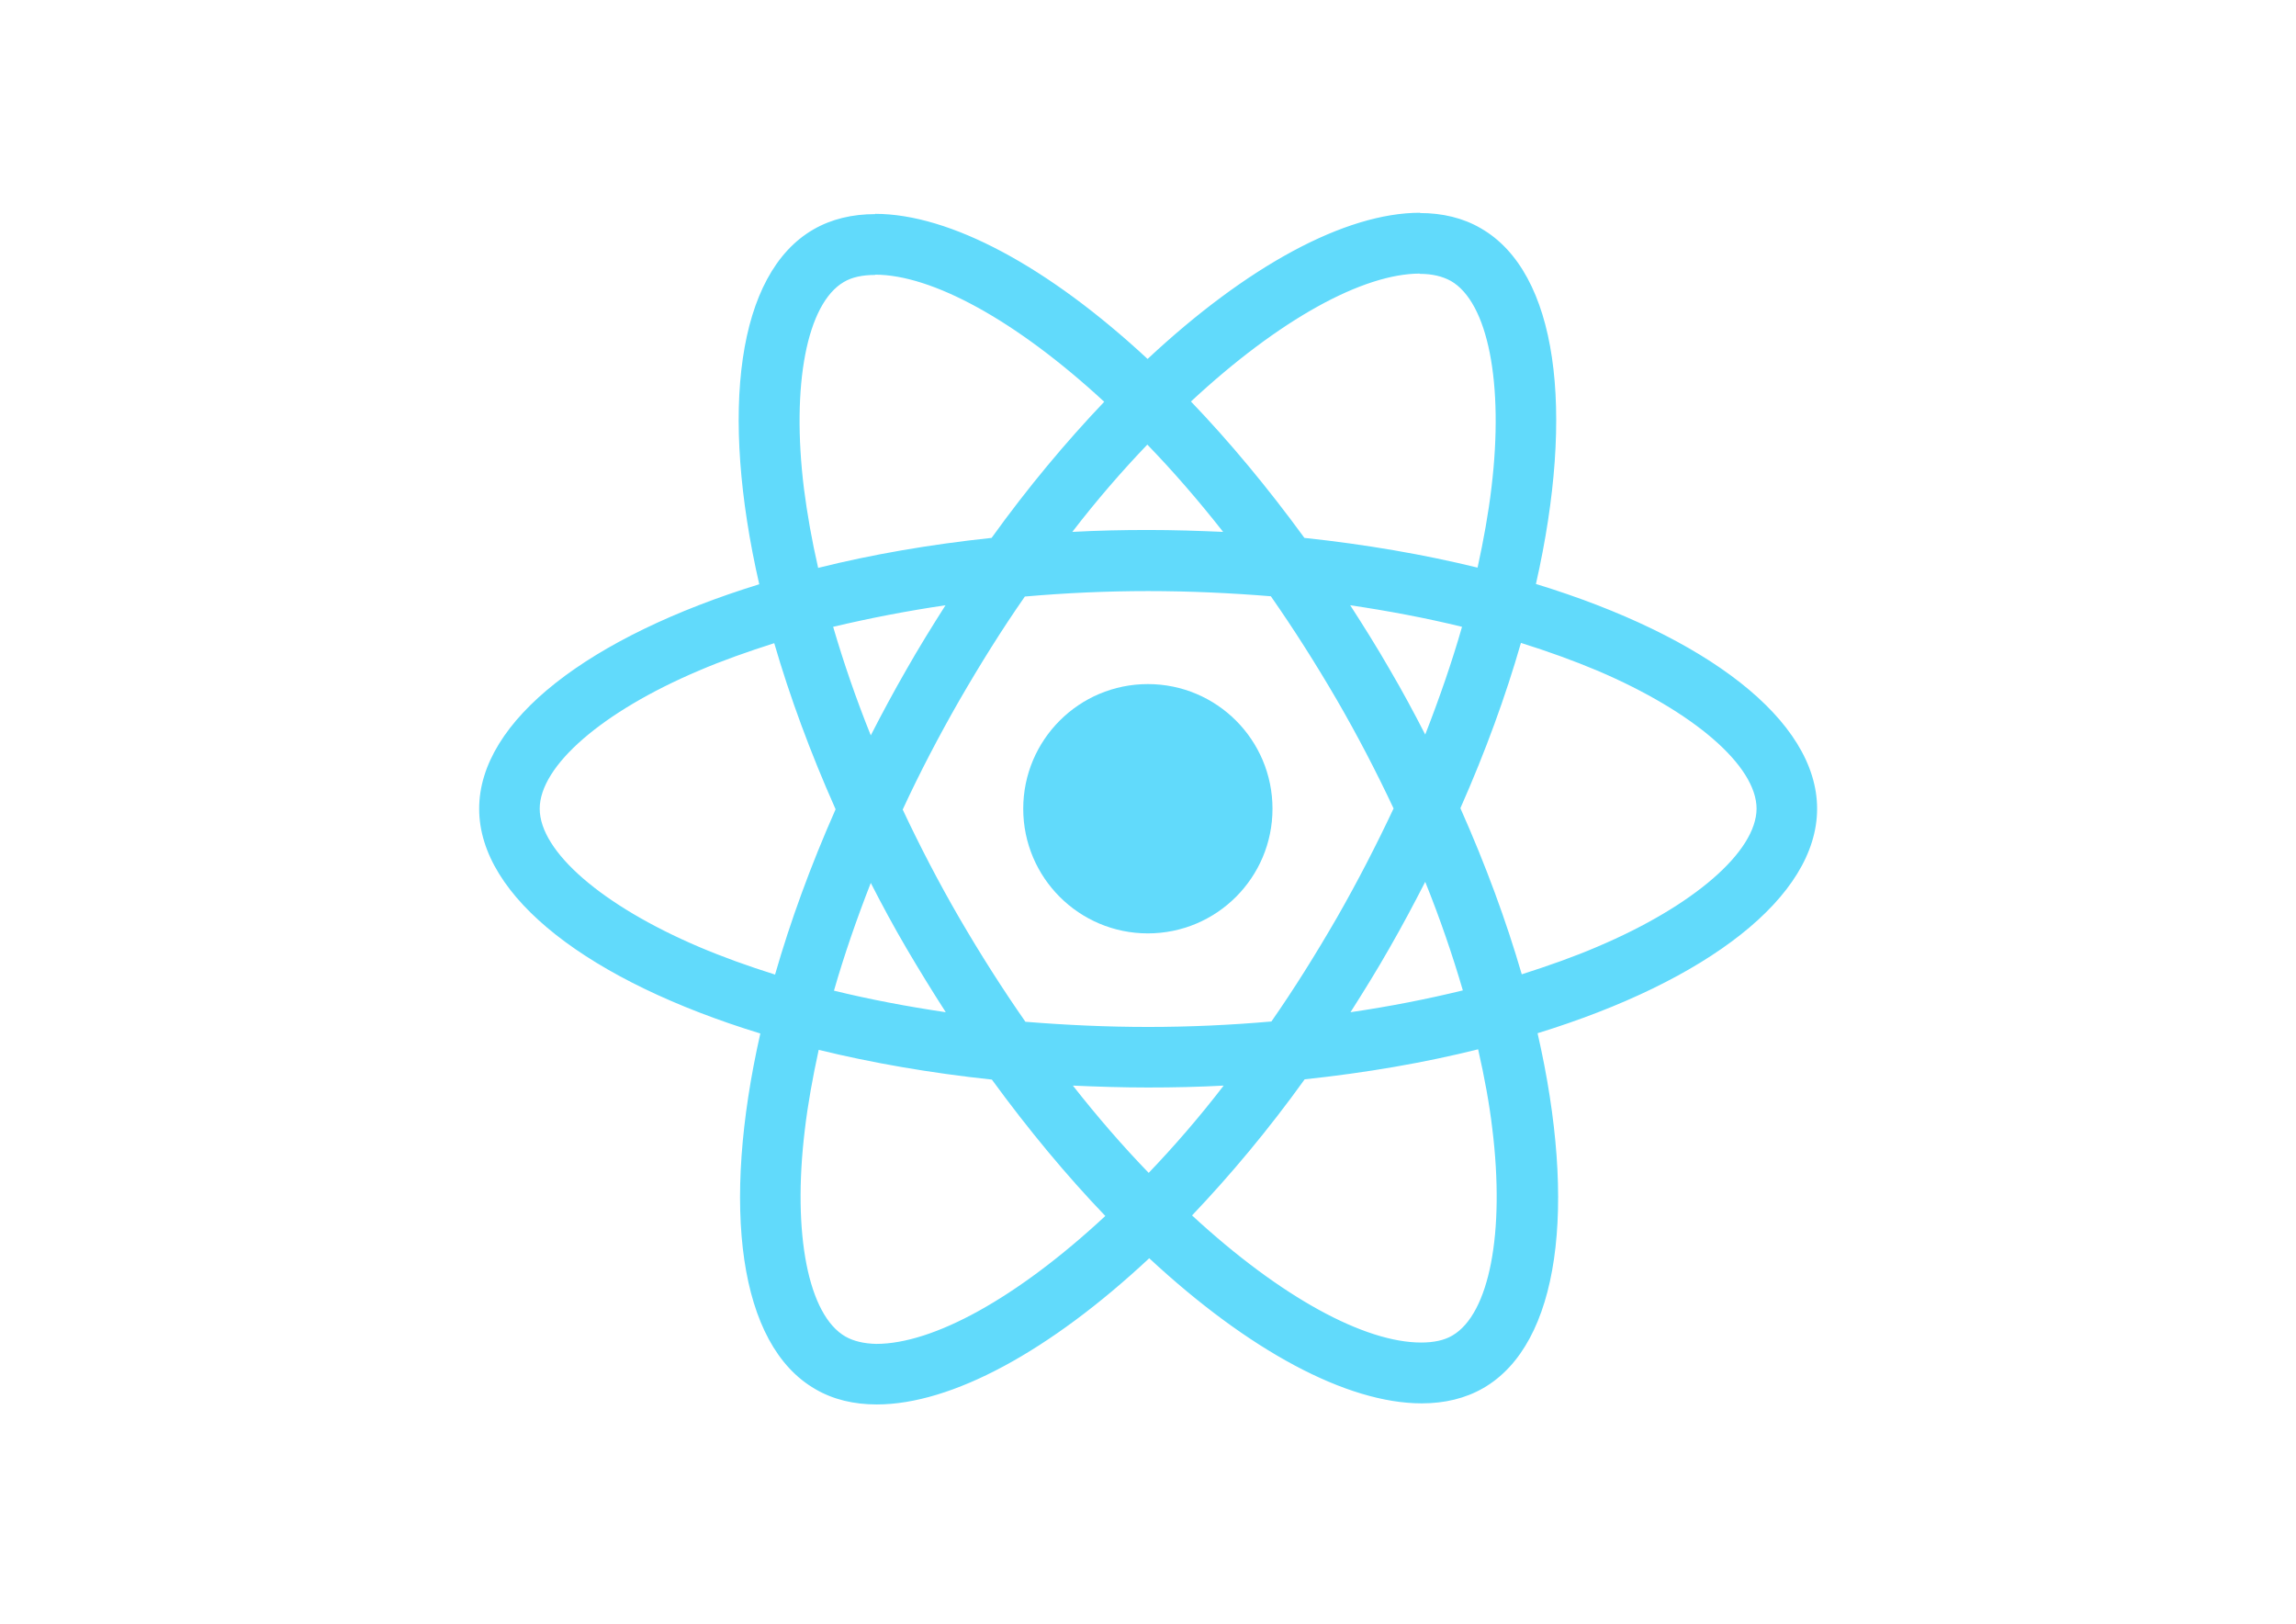
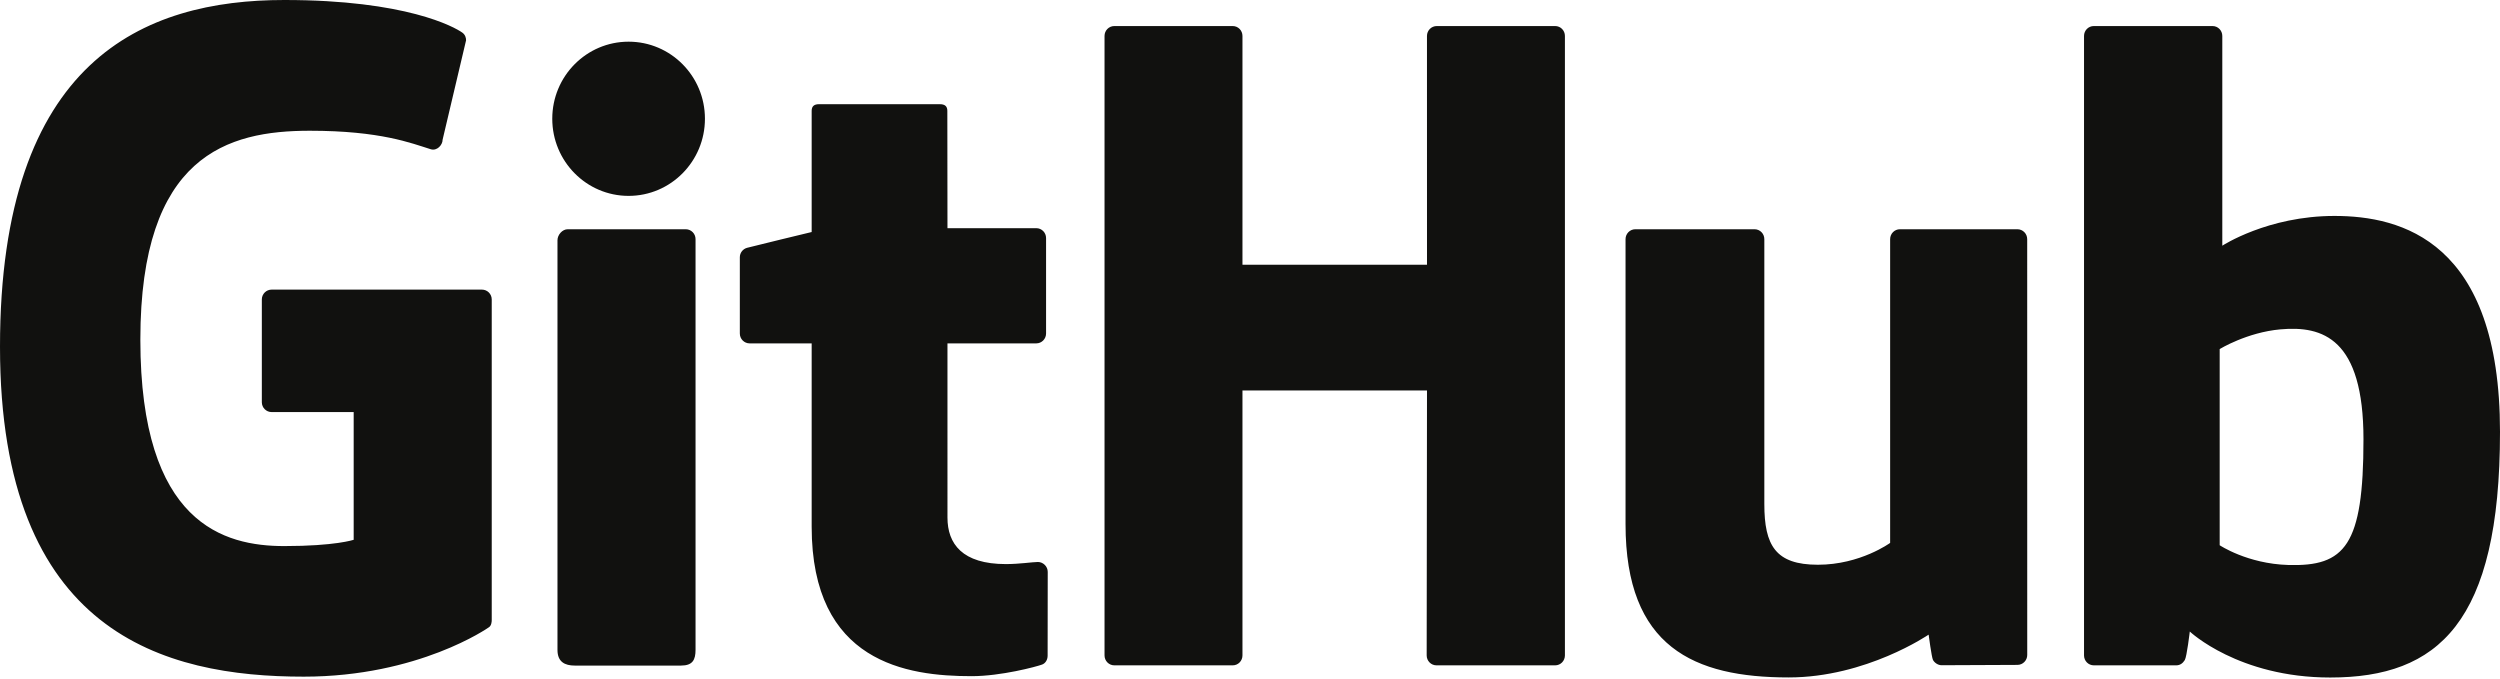
- <svg xmlns="http://www.w3.org/2000/svg" viewBox="0 0 841.9 595.3">
-   <g fill="#61DAFB">
-     <path d="M666.3 296.5c0-32.5-40.7-63.3-103.1-82.4 14.4-63.6 8-114.2-20.2-130.4-6.5-3.8-14.1-5.6-22.4-5.6v22.3c4.6 0 8.3.9 11.4 2.6 13.6 7.8 19.5 37.5 14.9 75.7-1.1 9.4-2.9 19.3-5.1 29.4-19.6-4.8-41-8.5-63.5-10.9-13.5-18.5-27.5-35.3-41.6-50 32.6-30.3 63.2-46.9 84-46.9V78c-27.5 0-63.5 19.6-99.9 53.6-36.4-33.8-72.4-53.2-99.9-53.2v22.3c20.7 0 51.4 16.5 84 46.6-14 14.7-28 31.4-41.3 49.9-22.6 2.4-44 6.1-63.6 11-2.3-10-4-19.7-5.2-29-4.7-38.2 1.1-67.9 14.6-75.8 3-1.8 6.9-2.6 11.5-2.6V78.5c-8.4 0-16 1.8-22.6 5.6-28.1 16.2-34.4 66.7-19.9 130.1-62.2 19.2-102.7 49.9-102.7 82.3 0 32.5 40.7 63.3 103.1 82.4-14.4 63.6-8 114.2 20.2 130.4 6.5 3.8 14.1 5.6 22.5 5.6 27.5 0 63.5-19.6 99.9-53.6 36.4 33.8 72.4 53.2 99.9 53.2 8.4 0 16-1.8 22.6-5.6 28.1-16.2 34.4-66.7 19.9-130.1 62-19.1 102.5-49.9 102.5-82.3zm-130.2-66.7c-3.7 12.9-8.3 26.2-13.5 39.5-4.1-8-8.4-16-13.1-24-4.6-8-9.5-15.8-14.4-23.4 14.2 2.1 27.9 4.7 41 7.9zm-45.8 106.5c-7.8 13.5-15.8 26.3-24.1 38.2-14.9 1.3-30 2-45.2 2-15.1 0-30.2-.7-45-1.9-8.3-11.9-16.4-24.6-24.2-38-7.6-13.1-14.5-26.4-20.8-39.8 6.2-13.4 13.2-26.8 20.7-39.9 7.8-13.5 15.8-26.3 24.1-38.2 14.9-1.3 30-2 45.2-2 15.1 0 30.2.7 45 1.9 8.3 11.9 16.4 24.6 24.2 38 7.6 13.1 14.5 26.4 20.8 39.8-6.3 13.4-13.2 26.8-20.7 39.9zm32.3-13c5.4 13.4 10 26.8 13.8 39.8-13.1 3.2-26.9 5.9-41.2 8 4.9-7.7 9.8-15.6 14.4-23.7 4.6-8 8.9-16.1 13-24.1zM421.2 430c-9.3-9.6-18.6-20.3-27.8-32 9 .4 18.2.7 27.5.7 9.4 0 18.7-.2 27.8-.7-9 11.7-18.3 22.4-27.5 32zm-74.4-58.9c-14.2-2.1-27.9-4.7-41-7.9 3.7-12.9 8.3-26.2 13.5-39.5 4.1 8 8.4 16 13.1 24 4.7 8 9.5 15.8 14.4 23.4zM420.7 163c9.3 9.6 18.6 20.3 27.8 32-9-.4-18.2-.7-27.5-.7-9.4 0-18.7.2-27.8.7 9-11.7 18.3-22.4 27.5-32zm-74 58.9c-4.9 7.7-9.8 15.6-14.4 23.7-4.6 8-8.9 16-13 24-5.4-13.4-10-26.8-13.8-39.8 13.1-3.1 26.9-5.8 41.2-7.9zm-90.5 125.2c-35.4-15.1-58.3-34.9-58.3-50.6 0-15.7 22.9-35.6 58.3-50.6 8.6-3.7 18-7 27.7-10.1 5.7 19.6 13.2 40 22.5 60.9-9.2 20.8-16.6 41.1-22.2 60.6-9.9-3.1-19.3-6.5-28-10.2zM310 490c-13.6-7.8-19.5-37.5-14.9-75.7 1.1-9.4 2.9-19.3 5.1-29.4 19.6 4.8 41 8.5 63.5 10.9 13.5 18.5 27.5 35.3 41.6 50-32.6 30.3-63.2 46.9-84 46.9-4.5-.1-8.3-1-11.3-2.7zm237.2-76.2c4.7 38.2-1.1 67.9-14.6 75.8-3 1.8-6.9 2.6-11.5 2.6-20.7 0-51.4-16.5-84-46.6 14-14.7 28-31.4 41.3-49.9 22.6-2.4 44-6.1 63.6-11 2.3 10.1 4.1 19.8 5.2 29.1zm38.5-66.7c-8.6 3.7-18 7-27.7 10.1-5.7-19.6-13.2-40-22.5-60.9 9.2-20.8 16.6-41.1 22.2-60.6 9.9 3.1 19.3 6.5 28.1 10.2 35.4 15.1 58.3 34.9 58.3 50.6-.1 15.7-23 35.6-58.4 50.6zM320.8 78.4z" />
-     <circle cx="420.9" cy="296.5" r="45.7" />
-     <path d="M520.5 78.1z" />
+ <svg xmlns="http://www.w3.org/2000/svg" width="512px" height="139px" viewBox="0 0 512 139" version="1.1" preserveAspectRatio="xMidYMid">
+   <g>
+     <path d="M98.696,59.312 L55.635,59.312 C54.525,59.312 53.623,60.215 53.623,61.326 L53.623,82.379 C53.623,83.49 54.525,84.394 55.635,84.394 L72.434,84.394 L72.434,110.551 C72.434,110.551 68.662,111.837 58.234,111.837 C45.931,111.837 28.744,107.341 28.744,69.549 C28.744,31.749 46.641,26.776 63.442,26.776 C77.985,26.776 84.251,29.337 88.237,30.57 C89.49,30.954 90.649,29.707 90.649,28.595 L95.452,8.253 C95.452,7.734 95.276,7.107 94.683,6.682 C93.064,5.527 83.187,-1.42108547e-14 58.234,-1.42108547e-14 C29.487,-1.42108547e-14 0,12.23 0,71.023 C0,129.818 33.761,138.579 62.209,138.579 C85.765,138.579 100.054,128.513 100.054,128.513 C100.643,128.188 100.707,127.365 100.707,126.987 L100.707,61.326 C100.707,60.215 99.807,59.312 98.696,59.312 Z M320.495,7.359 C320.495,6.239 319.608,5.335 318.497,5.335 L294.251,5.335 C293.144,5.335 292.243,6.239 292.243,7.359 C292.243,7.365 292.249,54.215 292.249,54.215 L254.457,54.215 L254.457,7.359 C254.457,6.239 253.565,5.335 252.456,5.335 L228.211,5.335 C227.108,5.335 226.208,6.239 226.208,7.359 L226.208,134.231 C226.208,135.35 227.108,136.262 228.211,136.262 L252.456,136.262 C253.565,136.262 254.457,135.35 254.457,134.231 L254.457,79.964 L292.249,79.964 C292.249,79.964 292.183,134.227 292.183,134.231 C292.183,135.35 293.083,136.262 294.191,136.262 L318.495,136.262 C319.606,136.262 320.493,135.35 320.495,134.231 L320.495,7.359 Z M144.371,24.322 C144.371,15.591 137.371,8.536 128.736,8.536 C120.109,8.536 113.104,15.591 113.104,24.322 C113.104,33.042 120.109,40.117 128.736,40.117 C137.371,40.117 144.371,33.042 144.371,24.322 Z M142.447,107.534 L142.447,48.97 C142.447,47.858 141.55,46.949 140.441,46.949 L116.272,46.949 C115.163,46.949 114.171,48.093 114.171,49.205 L114.171,133.11 C114.171,135.576 115.708,136.309 117.697,136.309 L139.472,136.309 C141.861,136.309 142.447,135.136 142.447,133.07 L142.447,107.534 Z M413.162,46.949 L389.102,46.949 C387.998,46.949 387.1,47.858 387.1,48.977 L387.1,111.187 C387.1,111.187 380.988,115.659 372.312,115.659 C363.637,115.659 361.335,111.722 361.335,103.228 L361.335,48.977 C361.335,47.858 360.438,46.949 359.334,46.949 L334.915,46.949 C333.813,46.949 332.91,47.858 332.91,48.977 L332.91,107.336 C332.91,132.567 346.973,138.739 366.318,138.739 C382.187,138.739 394.983,129.972 394.983,129.972 C394.983,129.972 395.592,134.592 395.868,135.14 C396.144,135.687 396.862,136.238 397.638,136.238 L413.173,136.17 C414.275,136.17 415.178,135.259 415.178,134.145 L415.17,48.977 C415.17,47.858 414.271,46.949 413.162,46.949 Z M468.597,115.707 C460.252,115.453 454.591,111.666 454.591,111.666 L454.591,71.488 C454.591,71.488 460.176,68.065 467.027,67.453 C475.691,66.677 484.04,69.294 484.04,89.963 C484.04,111.758 480.272,116.059 468.597,115.707 Z M478.087,44.224 C464.422,44.224 455.127,50.321 455.127,50.321 L455.127,7.359 C455.127,6.239 454.232,5.335 453.126,5.335 L428.812,5.335 C427.706,5.335 426.808,6.239 426.808,7.359 L426.808,134.231 C426.808,135.35 427.706,136.262 428.815,136.262 L445.685,136.262 C446.444,136.262 447.02,135.87 447.444,135.184 C447.864,134.502 448.469,129.335 448.469,129.335 C448.469,129.335 458.411,138.756 477.232,138.756 C499.328,138.756 512,127.548 512,88.441 C512,49.334 491.762,44.224 478.087,44.224 Z M212.229,46.731 L194.042,46.731 C194.042,46.731 194.014,22.709 194.014,22.704 C194.014,21.795 193.546,21.34 192.495,21.34 L167.71,21.34 C166.746,21.34 166.229,21.764 166.229,22.69 L166.229,47.52 C166.229,47.52 153.809,50.518 152.969,50.76 C152.133,51.002 151.517,51.774 151.517,52.694 L151.517,68.297 C151.517,69.419 152.413,70.324 153.522,70.324 L166.229,70.324 L166.229,107.86 C166.229,135.74 185.785,138.479 198.982,138.479 C205.012,138.479 212.225,136.542 213.416,136.103 C214.136,135.838 214.554,135.092 214.554,134.283 L214.575,117.119 C214.575,116 213.629,115.094 212.564,115.094 C211.505,115.094 208.793,115.525 206.002,115.525 C197.069,115.525 194.042,111.371 194.042,105.995 C194.042,100.622 194.041,70.324 194.041,70.324 L212.229,70.324 C213.338,70.324 214.235,69.419 214.235,68.297 L214.235,48.753 C214.235,47.634 213.338,46.731 212.229,46.731 Z" fill="#11110F" />
  </g>
</svg>
